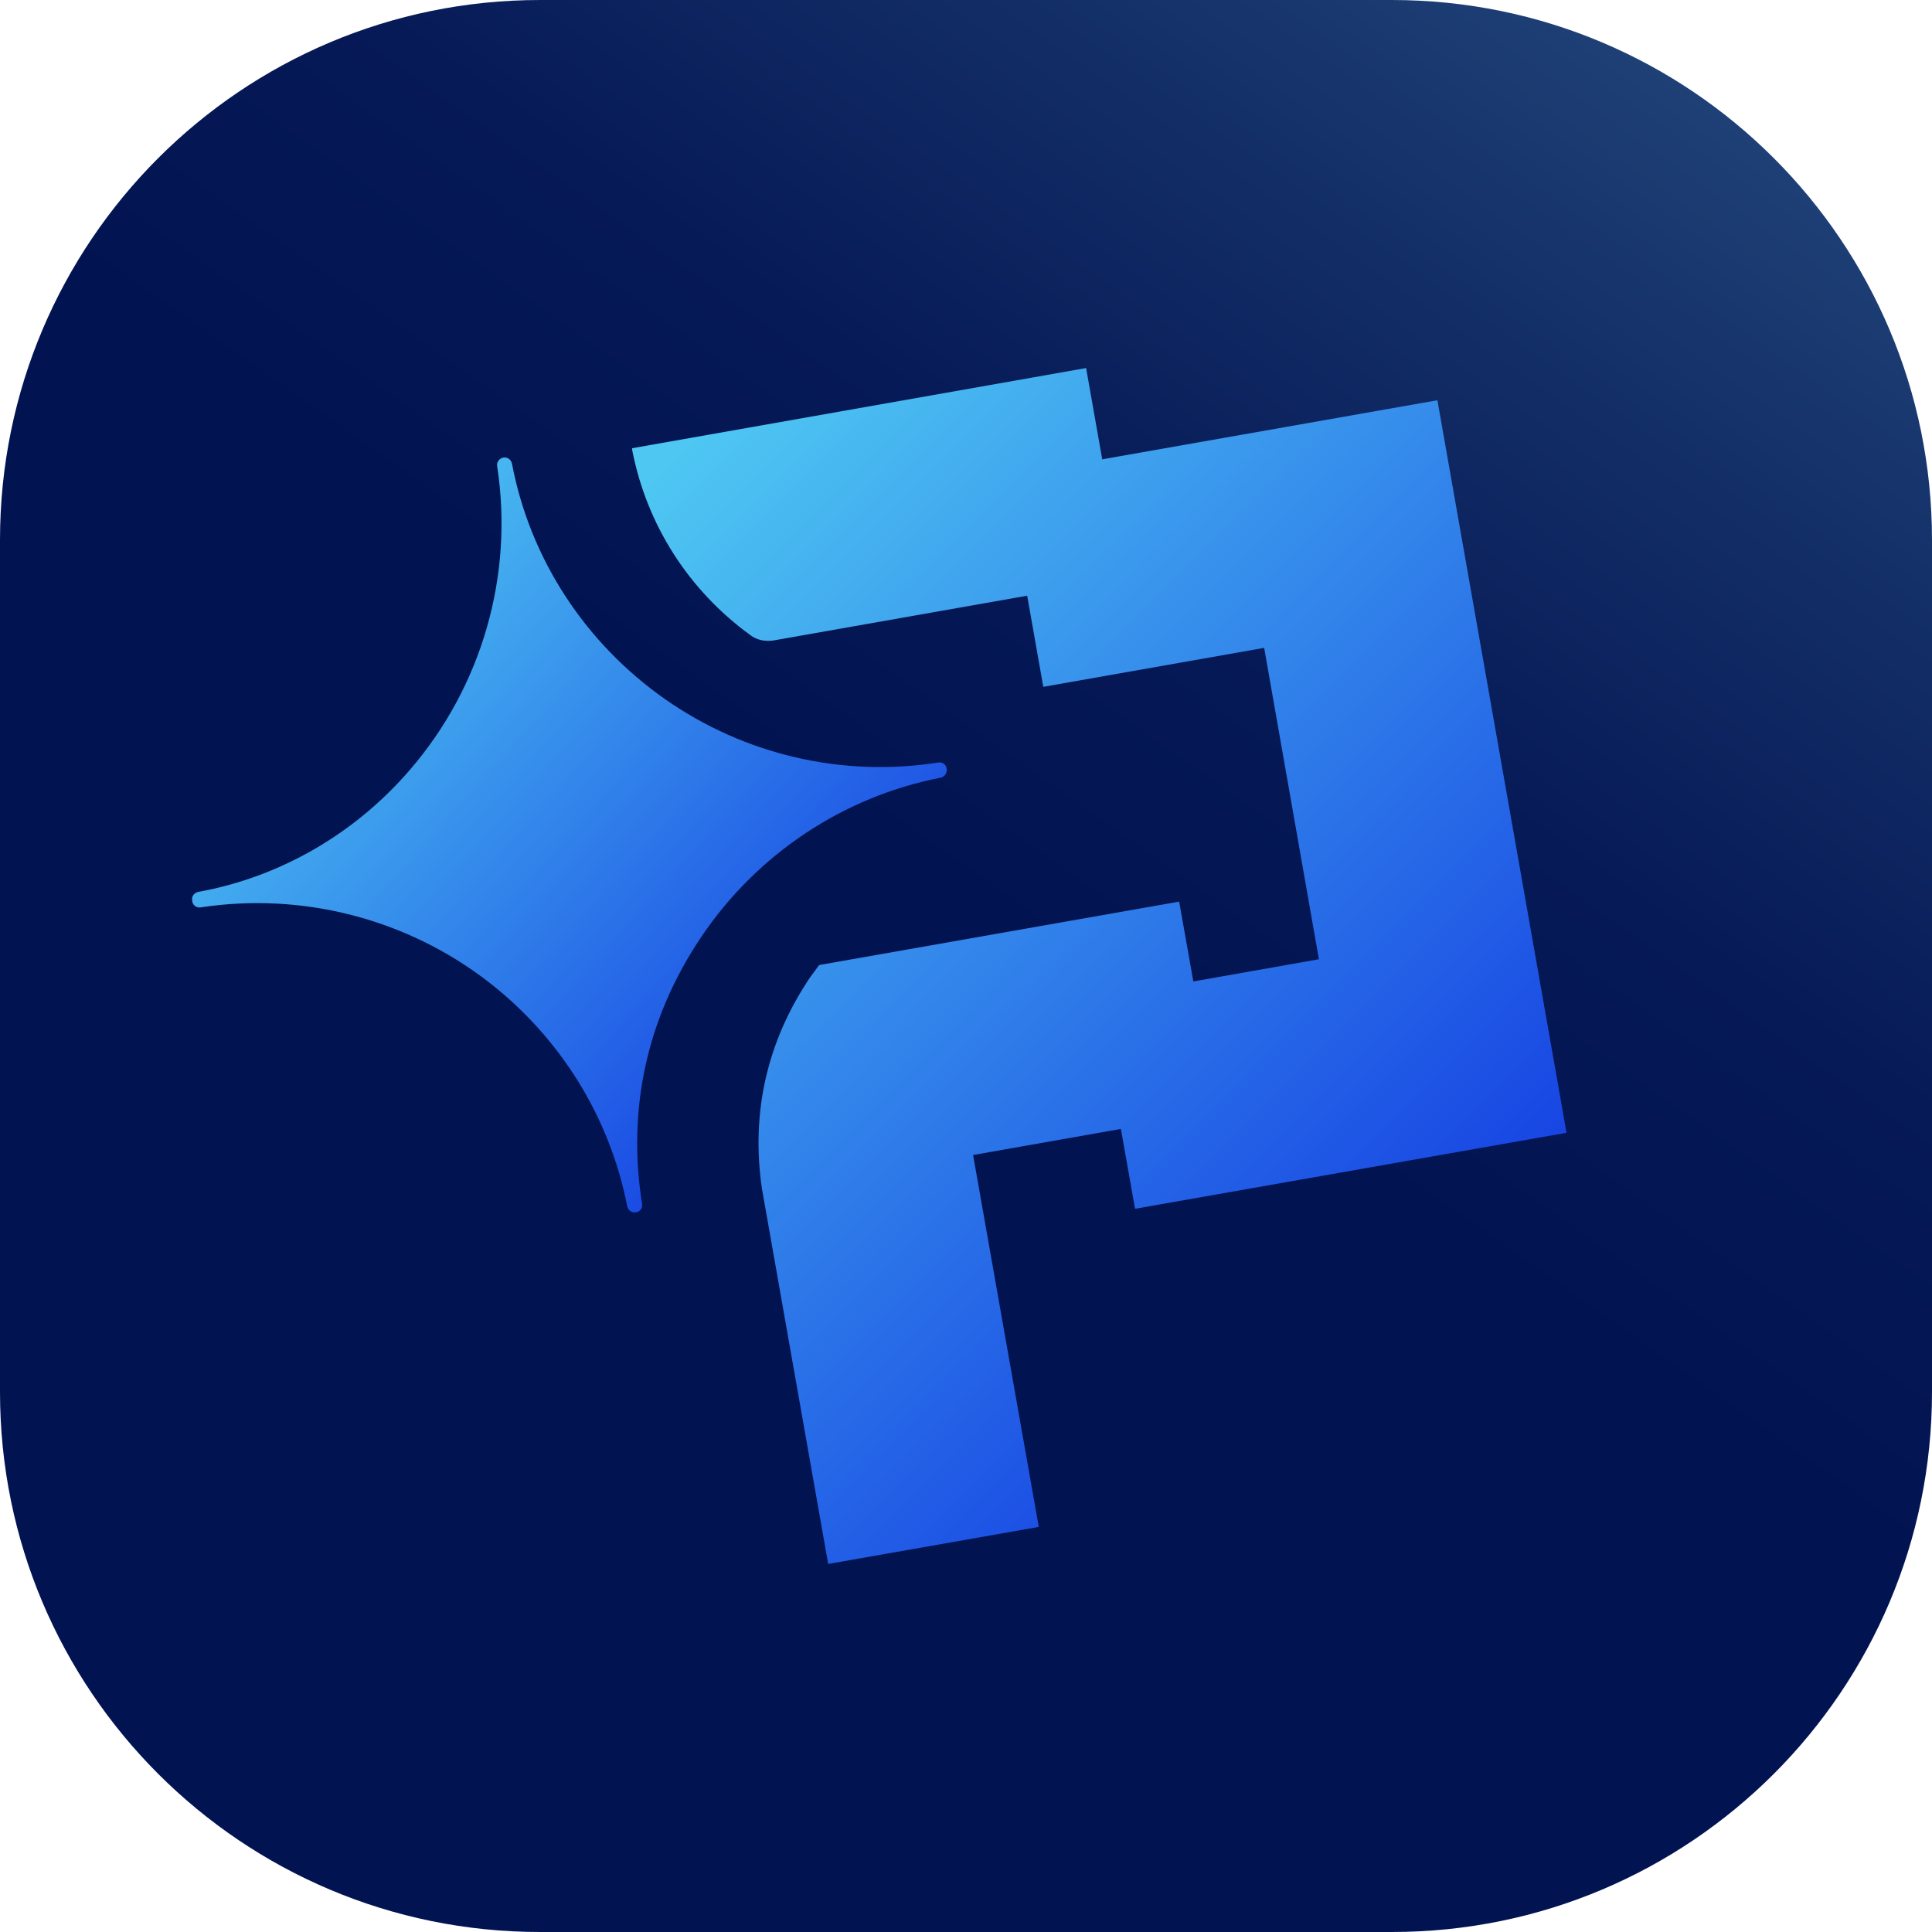
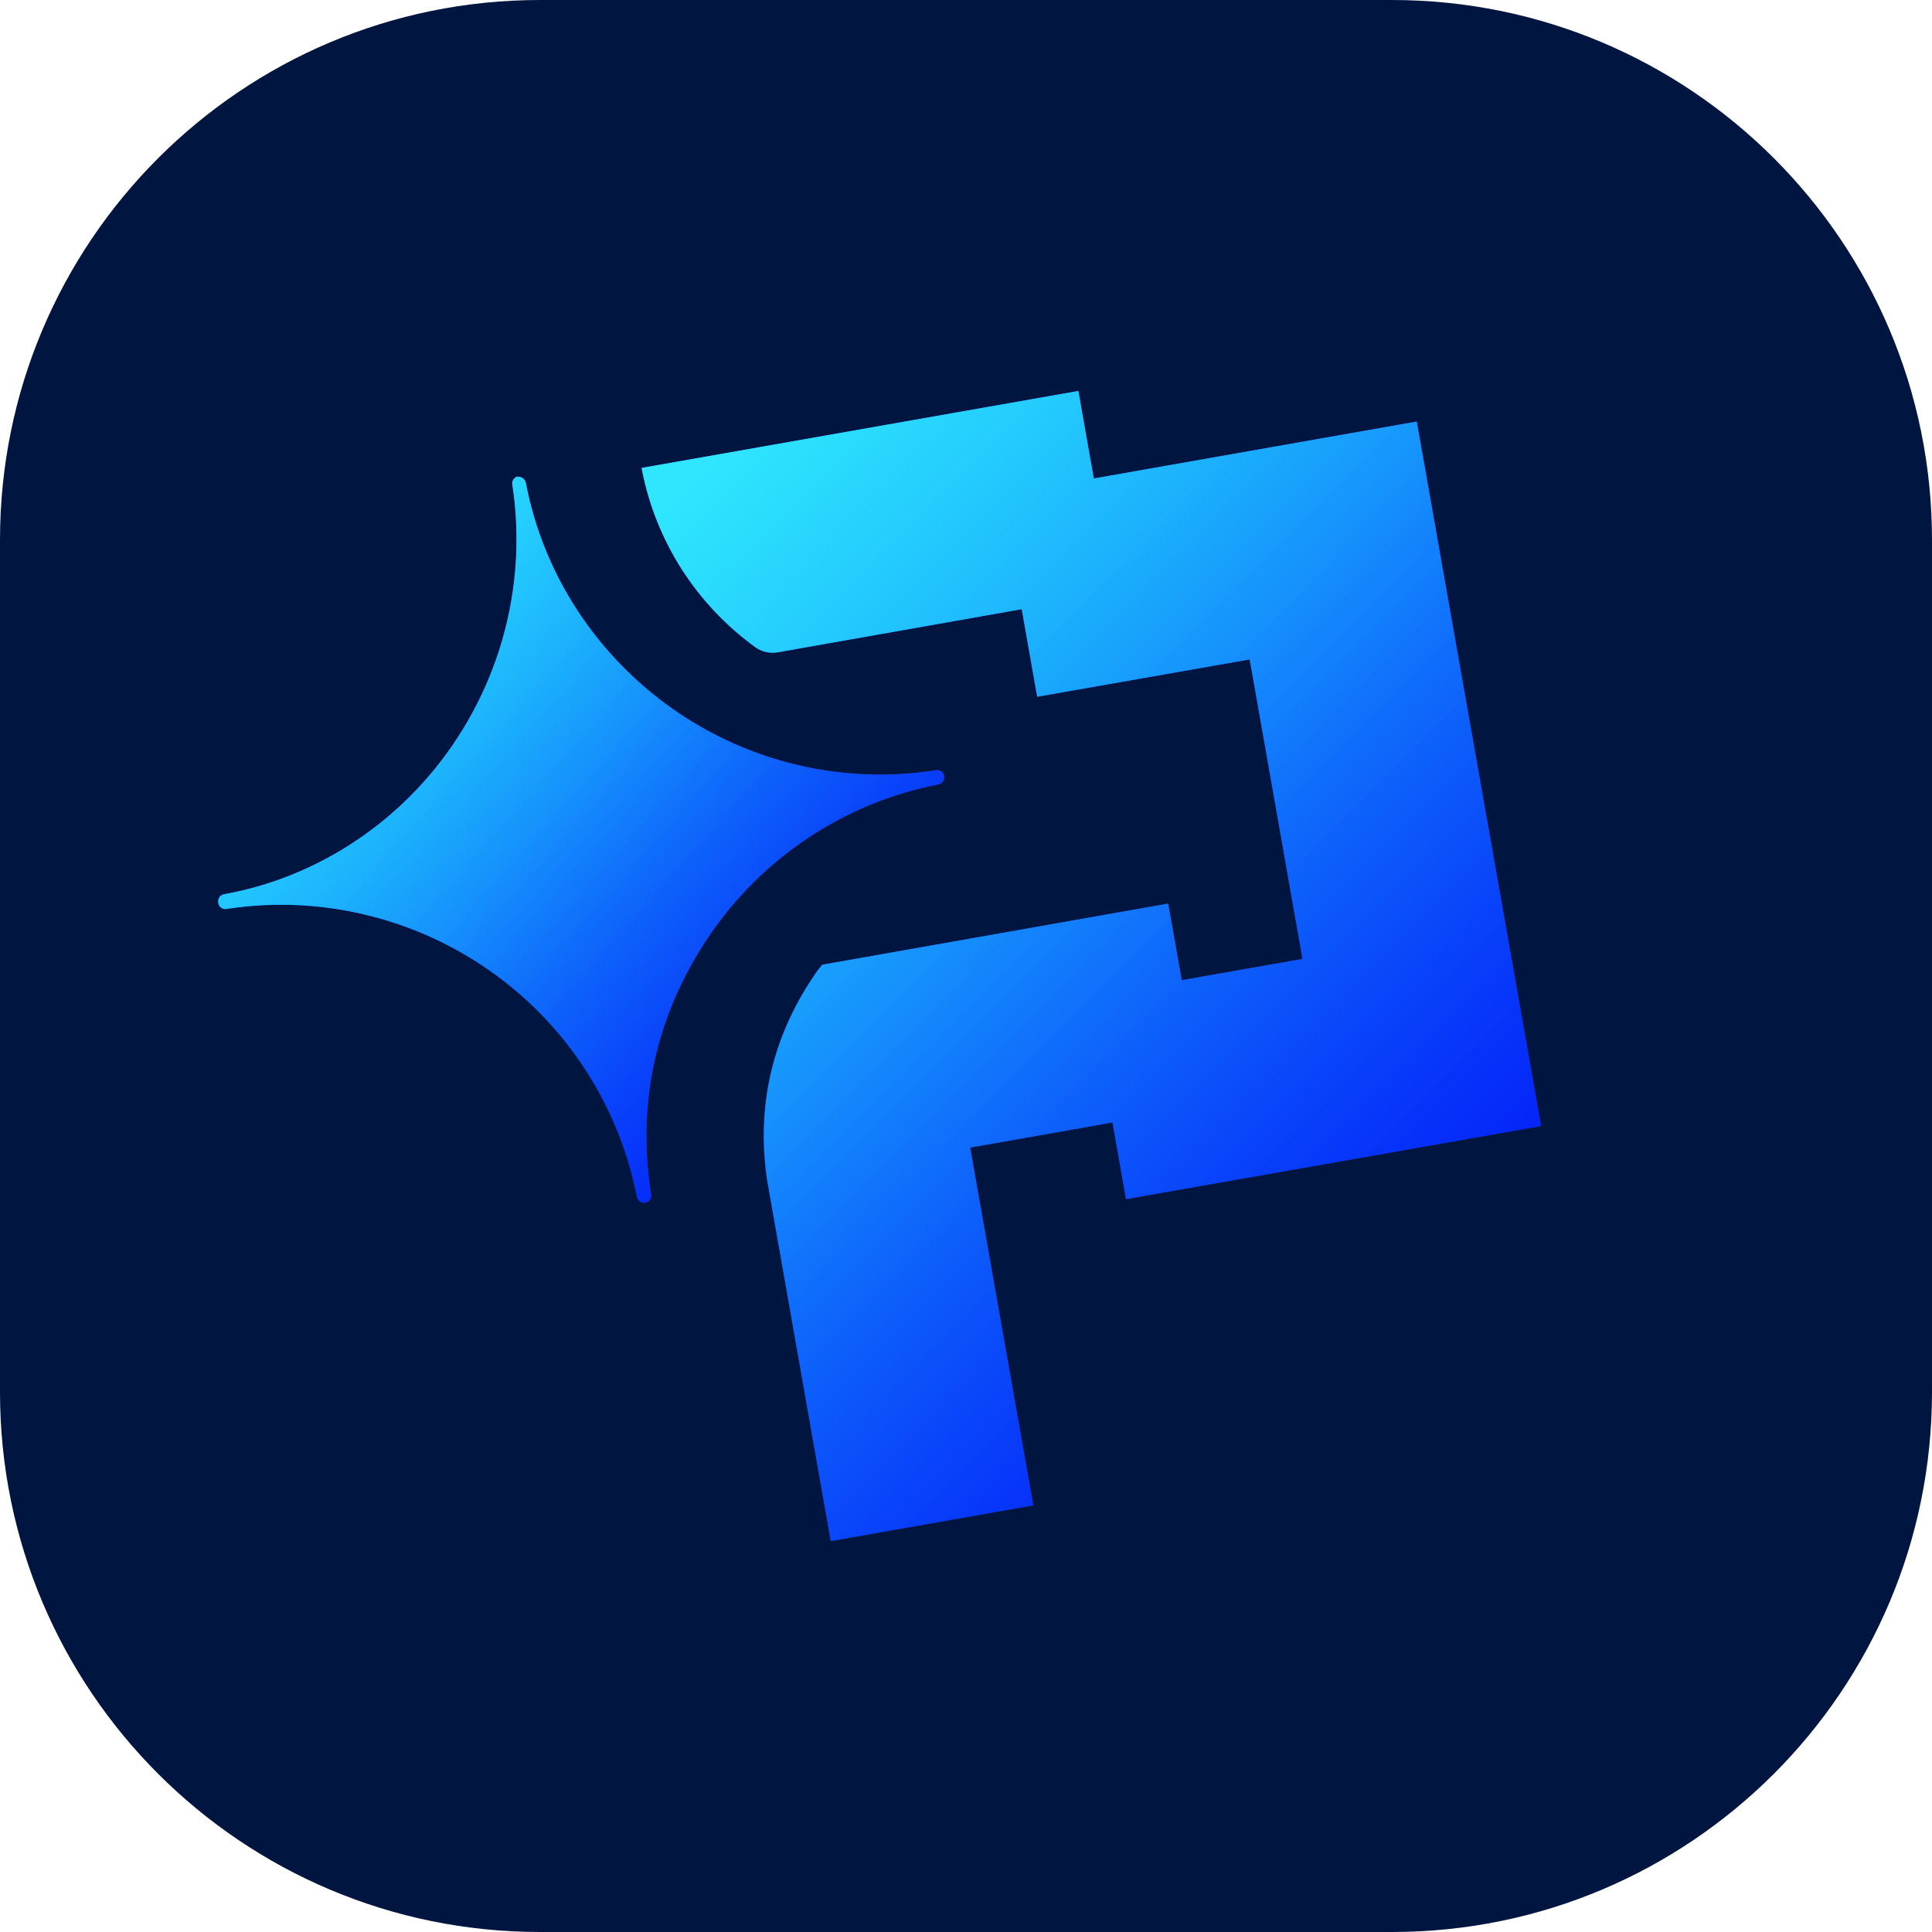
- <svg xmlns="http://www.w3.org/2000/svg" xmlns:xlink="http://www.w3.org/1999/xlink" id="Capa_1" version="1.1" viewBox="0 0 600 600">
+ <svg xmlns="http://www.w3.org/2000/svg" xmlns:xlink="http://www.w3.org/1999/xlink" version="1.1" viewBox="0 0 600 600">
  <defs>
    <style>
      .st0 {
+         fill: url(#Degradado_sin_nombre_25);
+       }
+ 
+       .st1 {
+         fill: url(#Degradado_sin_nombre_251);
+       }
+ 
+       .st2 {
+         isolation: isolate;
+       }
+ 
+       .st3 {
        fill: url(#Degradado_sin_nombre_3);
      }

-       .st1 {
-         fill: url(#Degradado_sin_nombre);
+       .st4 {
+         mix-blend-mode: overlay;
      }

-       .st2 {
+       .st5 {
+         fill: #00153f;
+       }
+ 
+       .st6 {
        fill: url(#Degradado_sin_nombre_31);
      }
    </style>
-     <linearGradient id="Degradado_sin_nombre" data-name="Degradado sin nombre" x1="583" y1="704.1" x2="241.5" y2="218.9" gradientTransform="translate(0 602) scale(1 -1)" gradientUnits="userSpaceOnUse">
-       <stop offset="0" stop-color="#346493" />
-       <stop offset=".1" stop-color="#274f82" />
-       <stop offset=".4" stop-color="#132e67" />
-       <stop offset=".6" stop-color="#061a57" />
-       <stop offset=".8" stop-color="#021351" />
-     </linearGradient>
-     <linearGradient id="Degradado_sin_nombre_3" data-name="Degradado sin nombre 3" x1="146.9" y1="452.7" x2="298.9" y2="259.7" gradientTransform="translate(18.6 648.2) rotate(-10) scale(1 -1)" gradientUnits="userSpaceOnUse">
+     <linearGradient id="Degradado_sin_nombre_3" data-name="Degradado sin nombre 3" x1="153.1" y1="446.9" x2="299.4" y2="261.2" gradientTransform="translate(18.6 648.2) rotate(-10) scale(1 -1)" gradientUnits="userSpaceOnUse">
      <stop offset="0" stop-color="#4ec7f2" />
      <stop offset="1" stop-color="#143ce2" />
    </linearGradient>
-     <linearGradient id="Degradado_sin_nombre_31" data-name="Degradado sin nombre 3" x1="198.5" y1="152.3" x2="460.1" y2="412.4" gradientTransform="matrix(1,0,0,1,0,0)" xlink:href="#Degradado_sin_nombre_3" />
+     <linearGradient id="Degradado_sin_nombre_31" data-name="Degradado sin nombre 3" x1="201.4" y1="157.9" x2="453" y2="408.1" gradientTransform="matrix(1,0,0,1,0,0)" xlink:href="#Degradado_sin_nombre_3" />
+     <linearGradient id="Degradado_sin_nombre_25" data-name="Degradado sin nombre 25" x1="153.1" y1="446.9" x2="299.4" y2="261.2" gradientTransform="translate(18.6 648.2) rotate(-10) scale(1 -1)" gradientUnits="userSpaceOnUse">
+       <stop offset="0" stop-color="#4ec7f2" />
+       <stop offset="1" stop-color="#143ce2" />
+     </linearGradient>
+     <linearGradient id="Degradado_sin_nombre_251" data-name="Degradado sin nombre 25" x1="201.4" y1="157.9" x2="453" y2="408.1" gradientTransform="matrix(1,0,0,1,0,0)" xlink:href="#Degradado_sin_nombre_25" />
  </defs>
-   <rect class="st1" width="600" height="600" rx="167.7" ry="167.7" />
-   <g>
-     <path class="st0" d="M156.3,142.1c1.3-.2,2.4.6,2.7,1.9,5.6,29.5,22.7,55.7,47.5,73.1,24.7,17.3,55.1,24.4,84.9,19.7,1.3-.2,2.4.6,2.6,1.9h0c.2,1.3-.6,2.5-1.8,2.8-30.3,5.9-57,23.7-74.3,49.3-17.3,25.6-23.1,54.1-18.5,83.1.2,1.3-.6,2.4-1.9,2.6h0c-1.3.2-2.4-.6-2.7-1.8-5.4-27.7-20.7-52.3-42.9-69.6-25.5-19.8-58-28.1-89.6-23.3-1.2.2-2.4-.6-2.6-1.9v-.2c-.3-1.3.6-2.4,1.8-2.7,25.5-4.6,48.7-18.1,65.7-37.8,22.5-26,32.4-60.6,27.2-94.4-.2-1.3.6-2.4,1.9-2.7h0Z" />
-     <path class="st2" d="M342.3,142.6l-5-28.3-141,24.9c0,.1,0,.2,0,.4,4.5,23.3,17.5,43.7,36.8,57.7,2,1.5,4.6,2,7.1,1.6l78.8-13.9,5,28.3,68.6-12.1,17,96.7-39,6.9-4.4-24.8-111.8,19.7c-.9,1.3-1.9,2.5-2.8,3.8-13.4,19.9-18.4,42-15,65.5l20.6,116.7,65.4-11.5-20.4-115.5,45.9-8.1,4.4,24.8,134-23.6-40.1-227.5-104.4,18.4Z" />
+   <g class="st2">
+     <g id="Capa_1">
+       <rect class="st5" width="600" height="600" rx="167.7" ry="167.7" />
+       <g>
+         <g>
+           <path class="st3" d="M160.7,148.1c1.2-.2,2.3.6,2.6,1.8,5.4,28.4,21.9,53.6,45.7,70.3,23.8,16.7,53,23.5,81.7,19,1.2-.2,2.3.6,2.5,1.8h0c.2,1.3-.6,2.4-1.8,2.6-29.2,5.7-54.8,22.8-71.4,47.4-16.6,24.7-22.2,52-17.8,80,.2,1.2-.6,2.3-1.8,2.5h0c-1.2.2-2.3-.6-2.6-1.8-5.2-26.6-19.9-50.4-41.3-67-24.5-19-55.8-27.1-86.2-22.4-1.2.2-2.3-.6-2.5-1.8v-.2c-.3-1.2.6-2.4,1.8-2.6,24.5-4.4,46.9-17.4,63.3-36.4,21.6-25,31.2-58.3,26.2-90.8-.2-1.2.6-2.3,1.8-2.6h0Z" />
+           <path class="st6" d="M339.7,148.6l-4.8-27.2-135.6,23.9c0,.1,0,.2,0,.3,4.3,22.4,16.9,42.1,35.4,55.5,2,1.4,4.5,1.9,6.8,1.5l75.8-13.4,4.8,27.2,66-11.6,16.4,93-37.5,6.6-4.2-23.8-107.5,19c-.9,1.2-1.9,2.4-2.7,3.7-12.9,19.2-17.7,40.4-14.4,63l19.8,112.3,62.9-11.1-19.6-111.1,44.2-7.8,4.2,23.8,128.9-22.7-38.6-218.8-100.4,17.7Z" />
+         </g>
+         <g class="st4">
+           <path class="st0" d="M160.7,148.1c1.2-.2,2.3.6,2.6,1.8,5.4,28.4,21.9,53.6,45.7,70.3,23.8,16.7,53,23.5,81.7,19,1.2-.2,2.3.6,2.5,1.8h0c.2,1.3-.6,2.4-1.8,2.6-29.2,5.7-54.8,22.8-71.4,47.4-16.6,24.7-22.2,52-17.8,80,.2,1.2-.6,2.3-1.8,2.5h0c-1.2.2-2.3-.6-2.6-1.8-5.2-26.6-19.9-50.4-41.3-67-24.5-19-55.8-27.1-86.2-22.4-1.2.2-2.3-.6-2.5-1.8v-.2c-.3-1.2.6-2.4,1.8-2.6,24.5-4.4,46.9-17.4,63.3-36.4,21.6-25,31.2-58.3,26.2-90.8-.2-1.2.6-2.3,1.8-2.6h0Z" />
+           <path class="st1" d="M339.7,148.6l-4.8-27.2-135.6,23.9c0,.1,0,.2,0,.3,4.3,22.4,16.9,42.1,35.4,55.5,2,1.4,4.5,1.9,6.8,1.5l75.8-13.4,4.8,27.2,66-11.6,16.4,93-37.5,6.6-4.2-23.8-107.5,19c-.9,1.2-1.9,2.4-2.7,3.7-12.9,19.2-17.7,40.4-14.4,63l19.8,112.3,62.9-11.1-19.6-111.1,44.2-7.8,4.2,23.8,128.9-22.7-38.6-218.8-100.4,17.7Z" />
+         </g>
+       </g>
+     </g>
  </g>
</svg>
